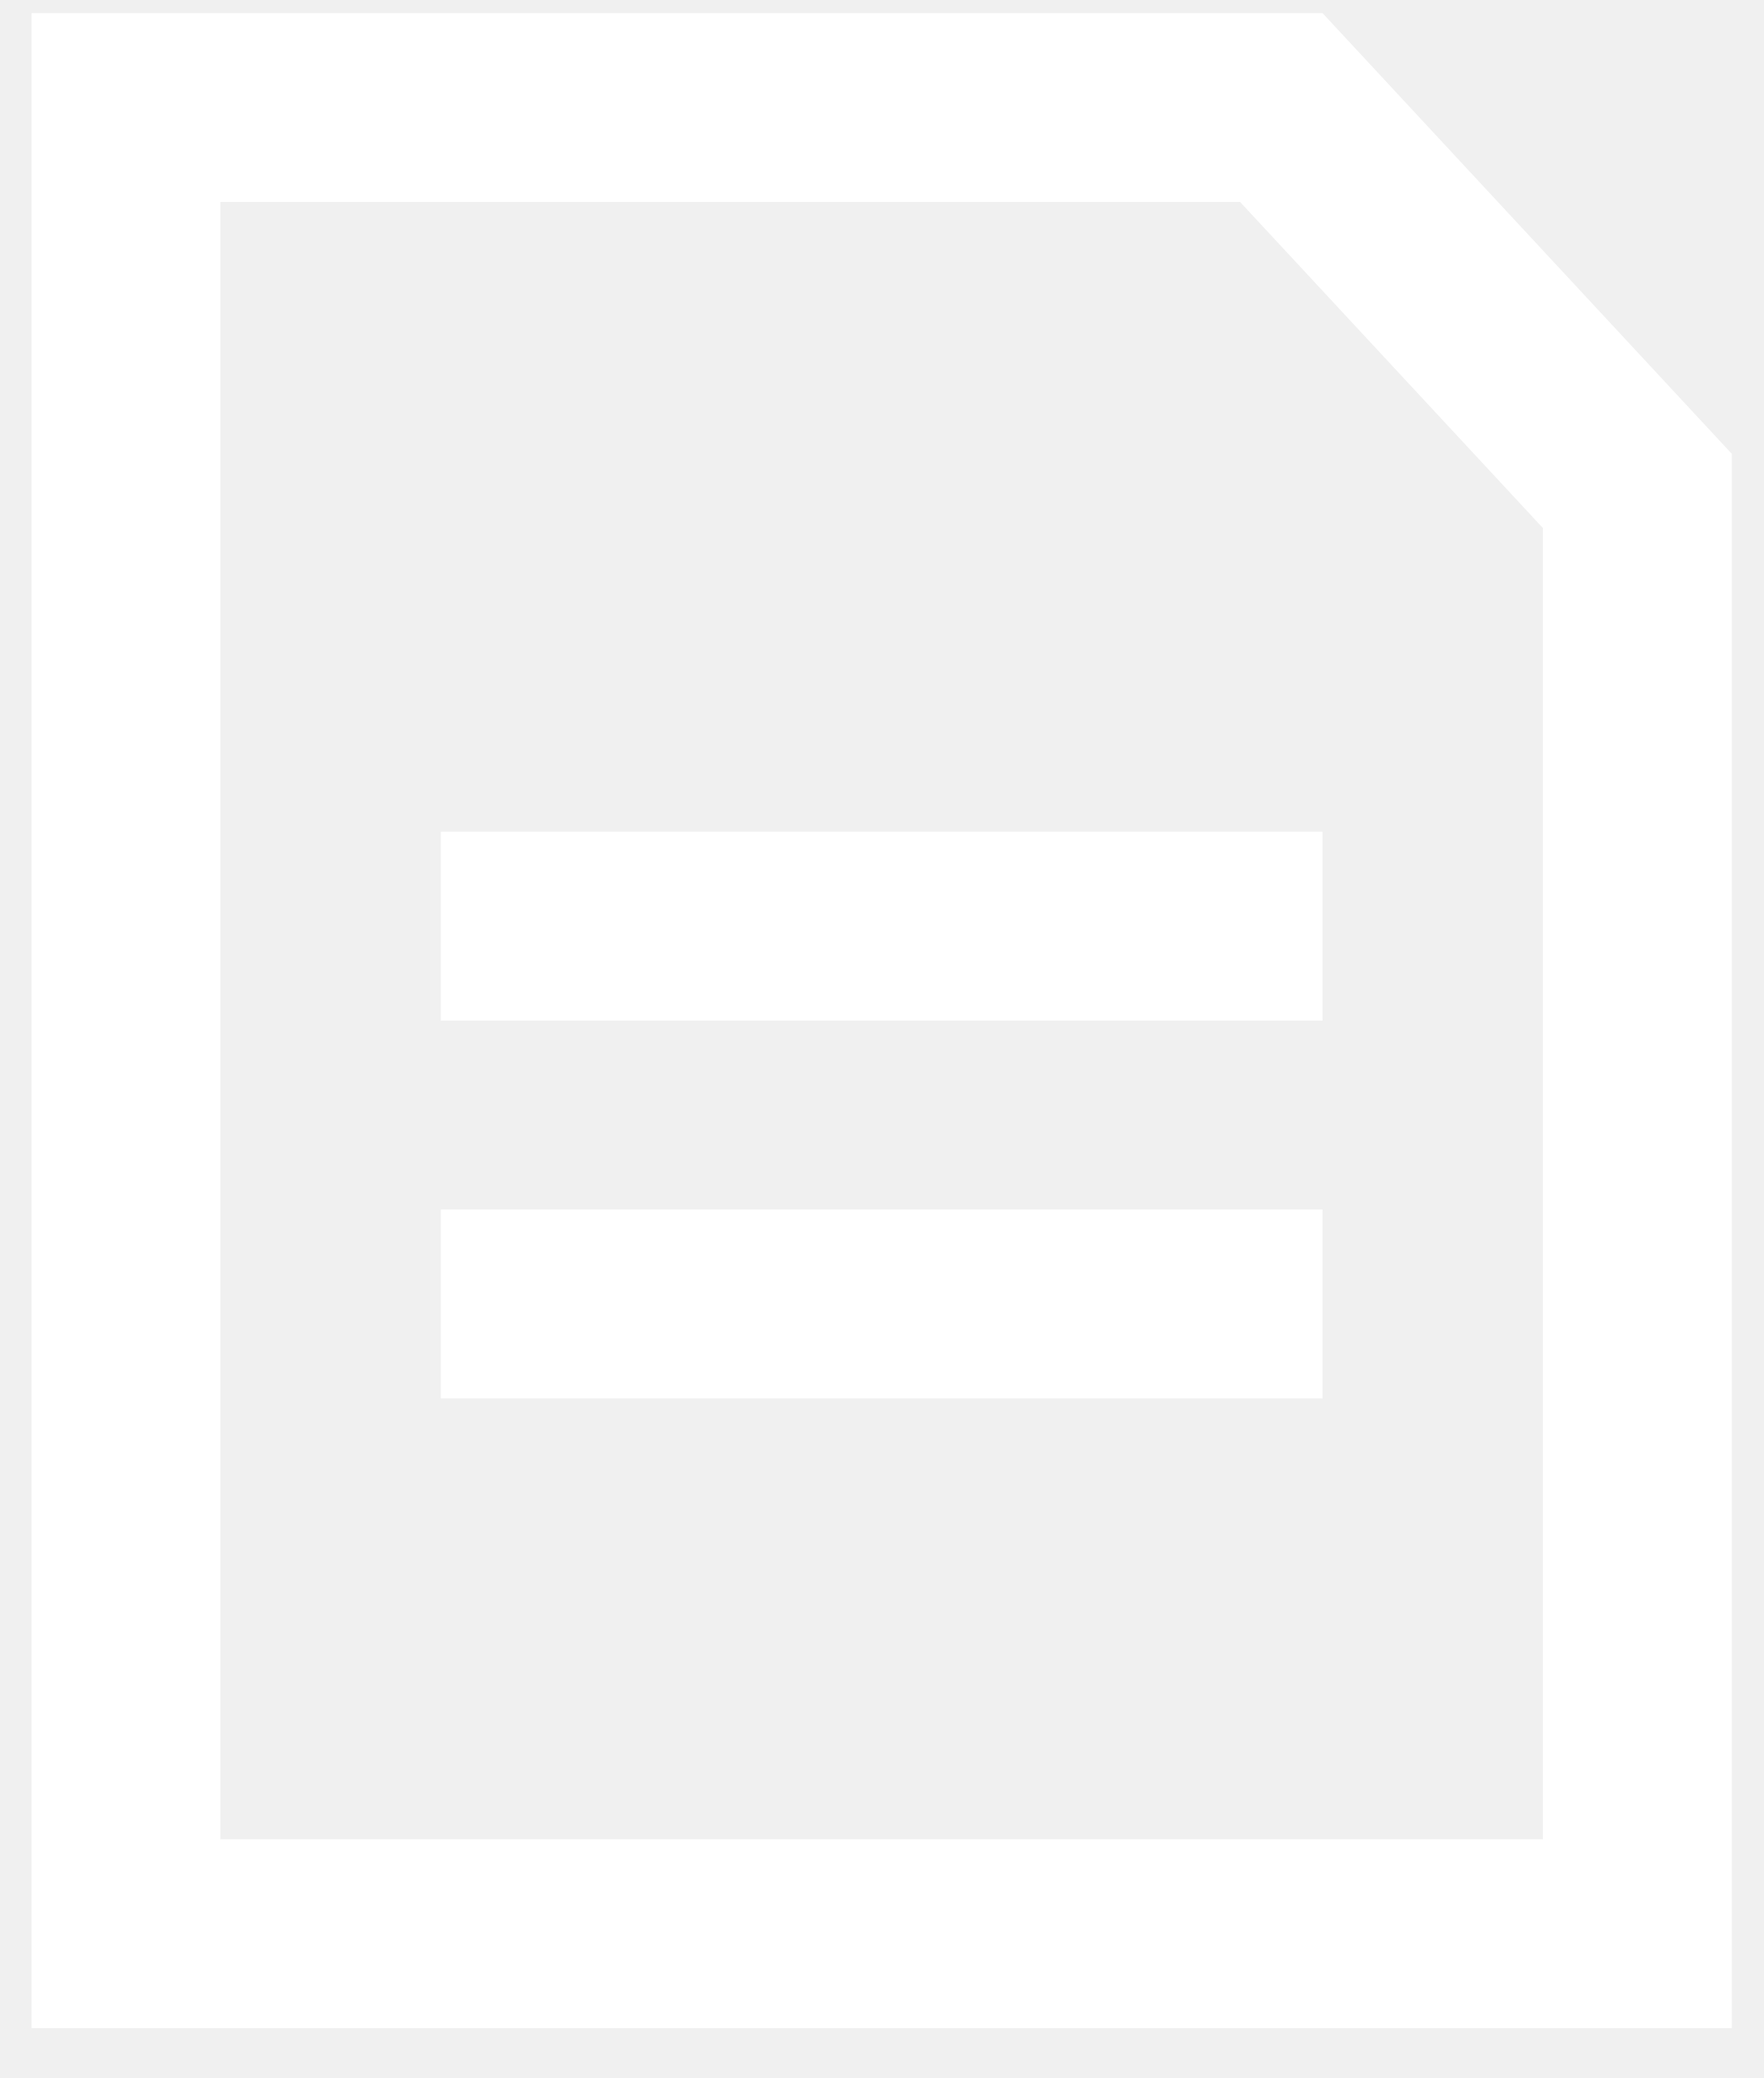
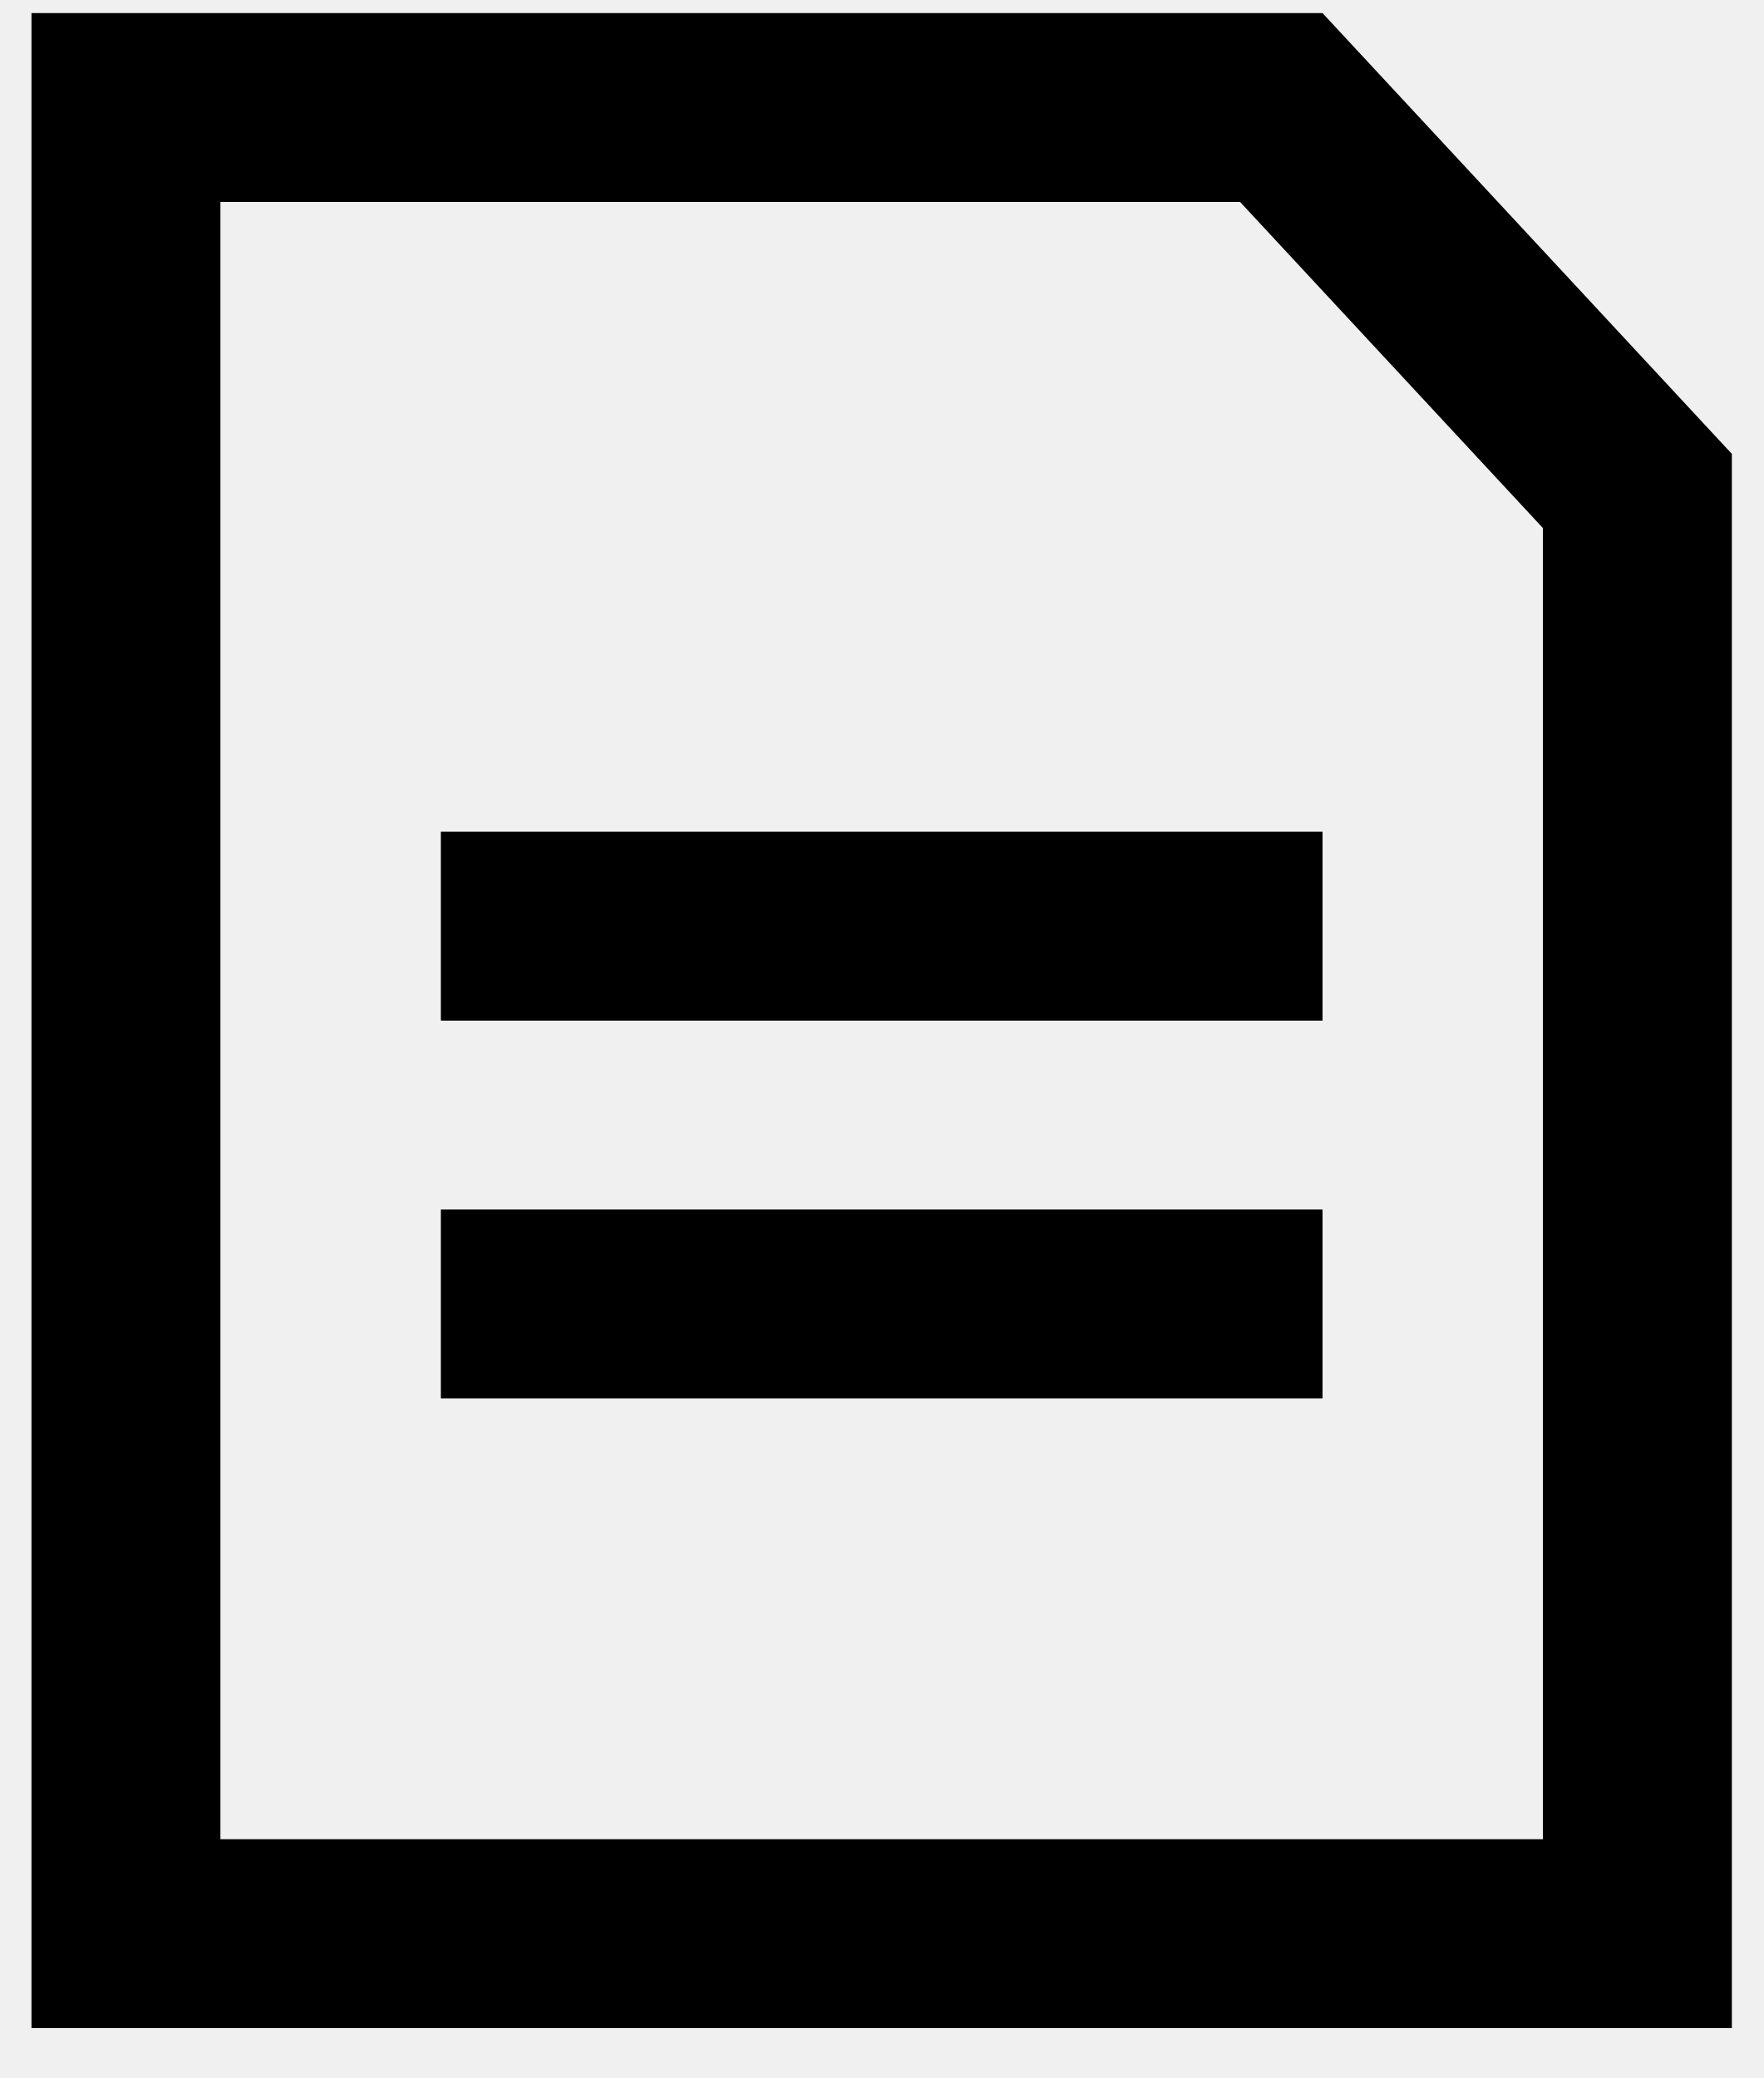
<svg xmlns="http://www.w3.org/2000/svg" width="28" height="33" viewBox="0 0 28 33" fill="none">
-   <path d="M20.346 1.708L26 7.797V30.708H2V1.708H20.346Z" stroke="white" stroke-width="3" />
-   <line x1="21" y1="14.708" x2="7" y2="14.708" stroke="white" stroke-width="3" />
-   <line x1="21" y1="20.708" x2="7" y2="20.708" stroke="white" stroke-width="3" />
+   <path d="M20.346 1.708L26 7.797V30.708H2V1.708H20.346Z" stroke="currentColor" stroke-width="3" />
+   <line x1="21" y1="14.708" x2="7" y2="14.708" stroke="currentColor" stroke-width="3" />
+   <line x1="21" y1="20.708" x2="7" y2="20.708" stroke="currentColor" stroke-width="3" />
</svg>
